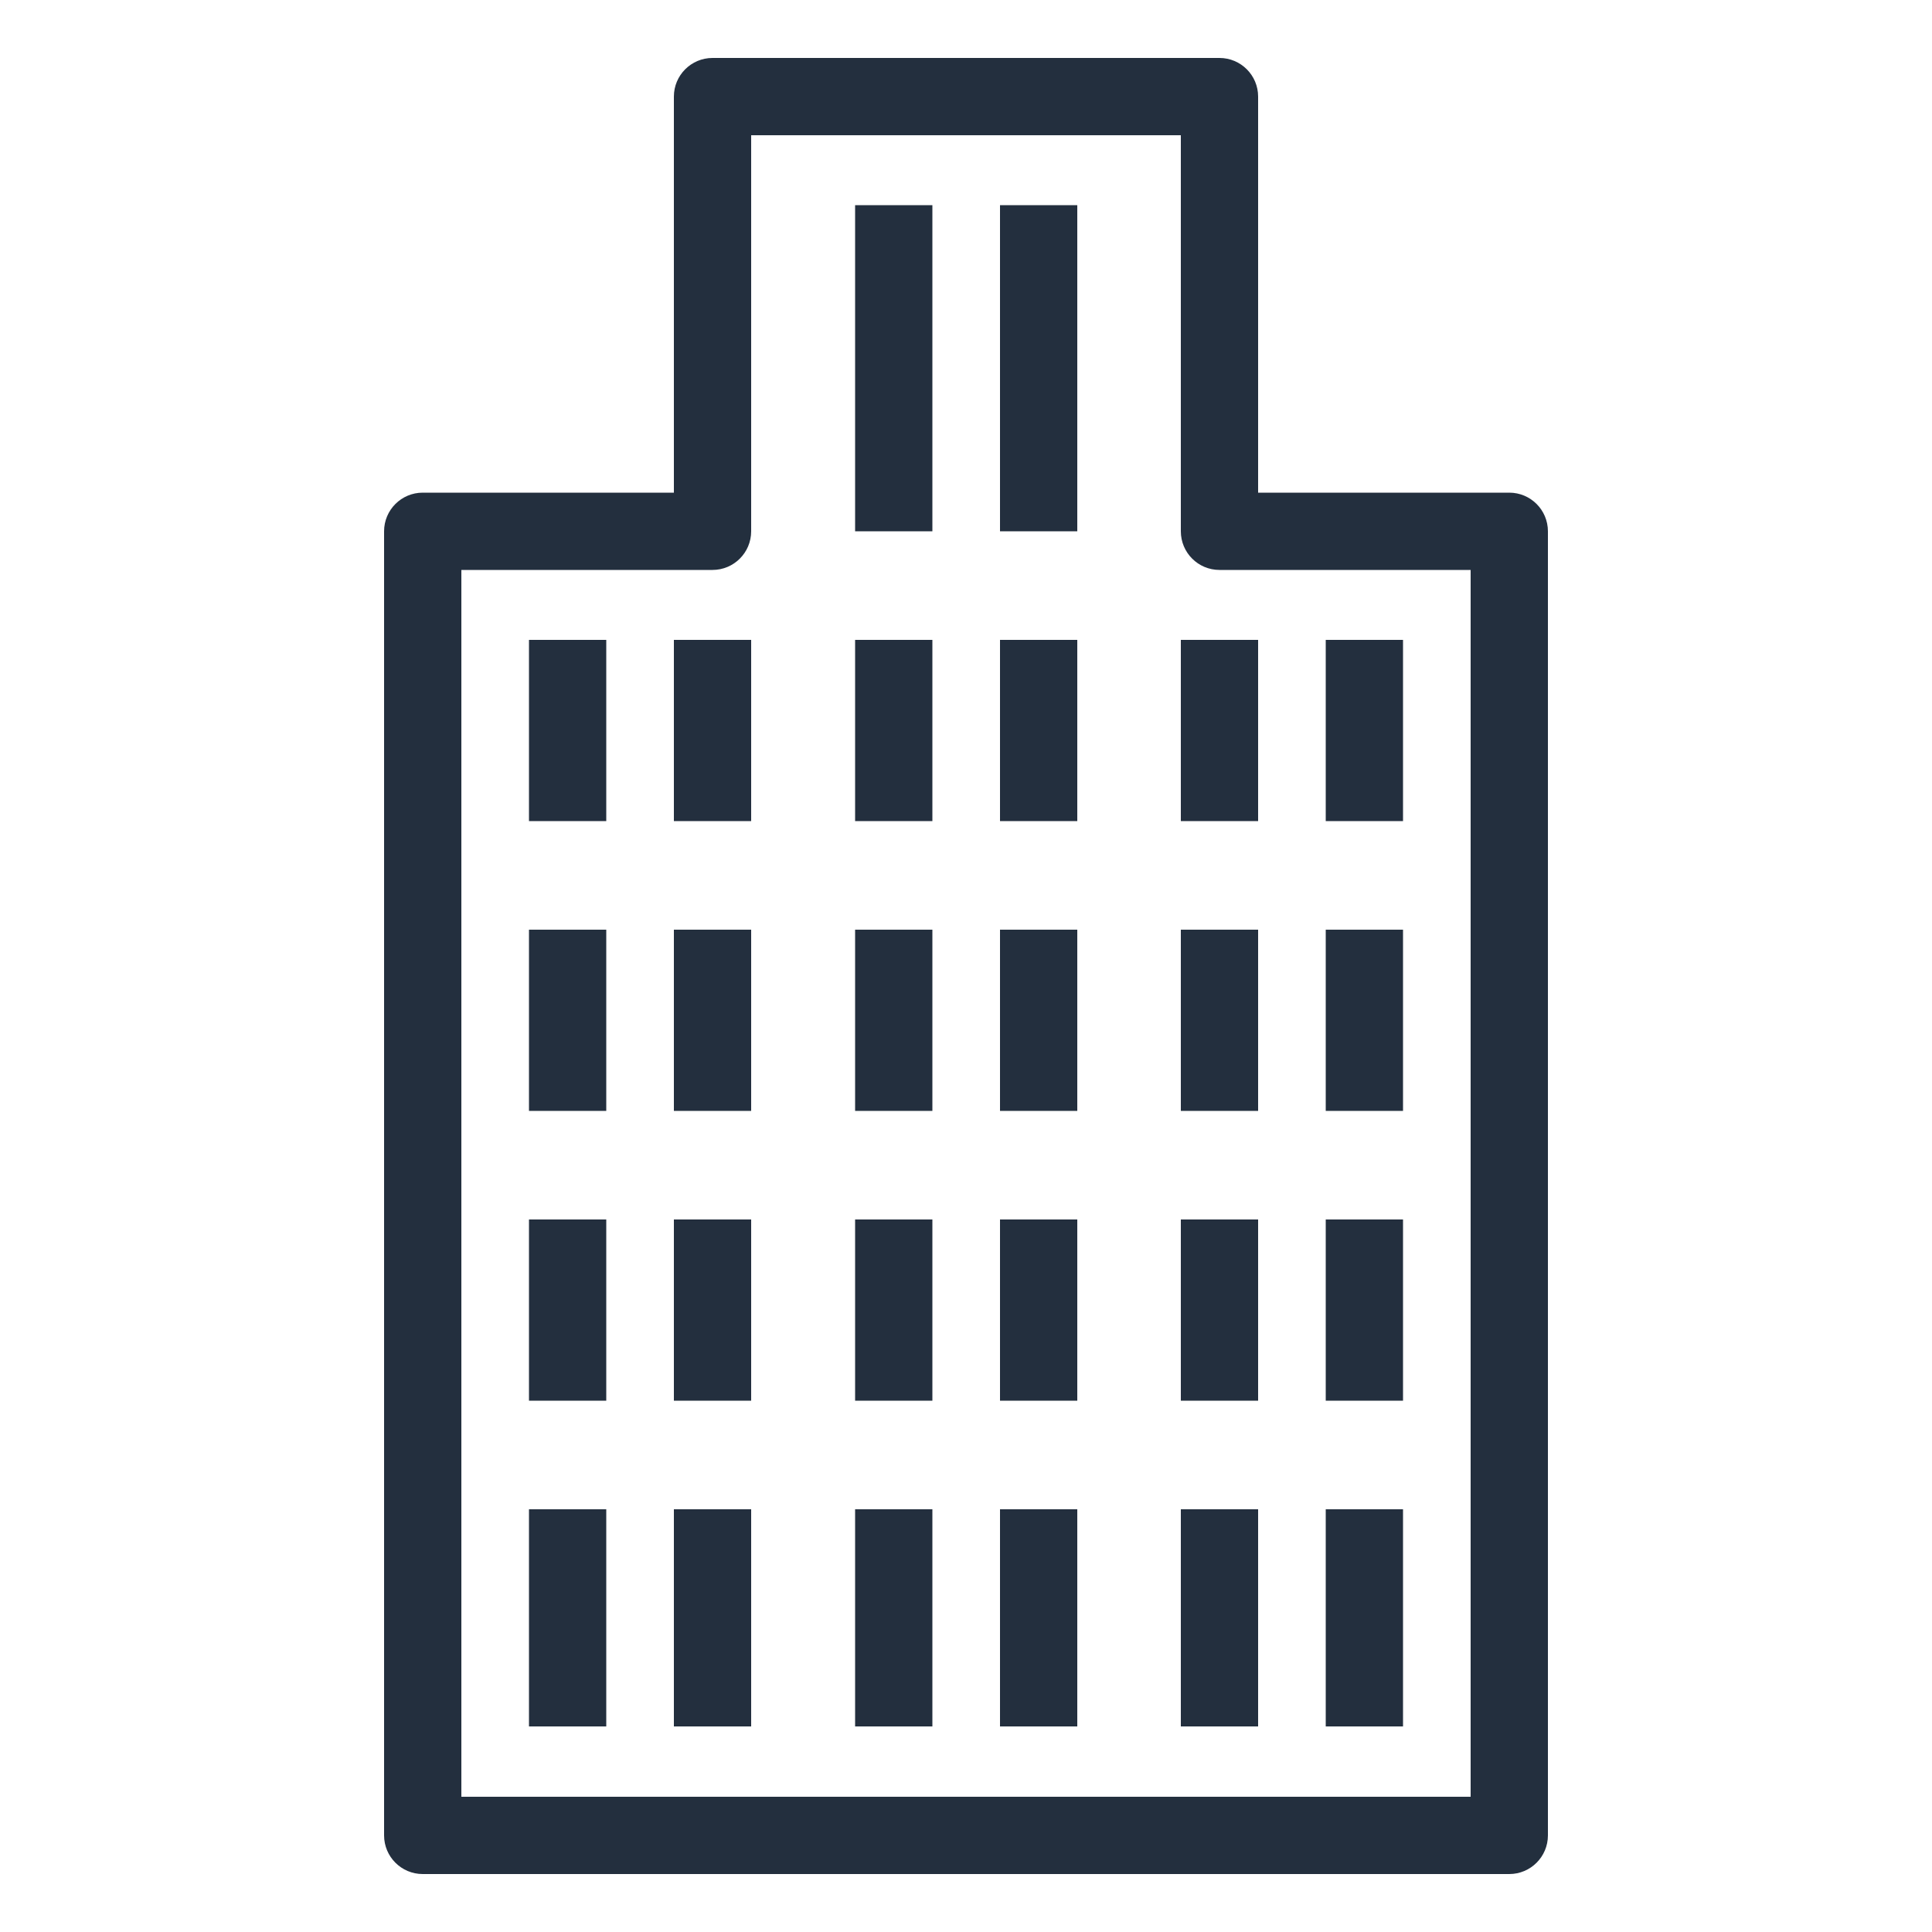
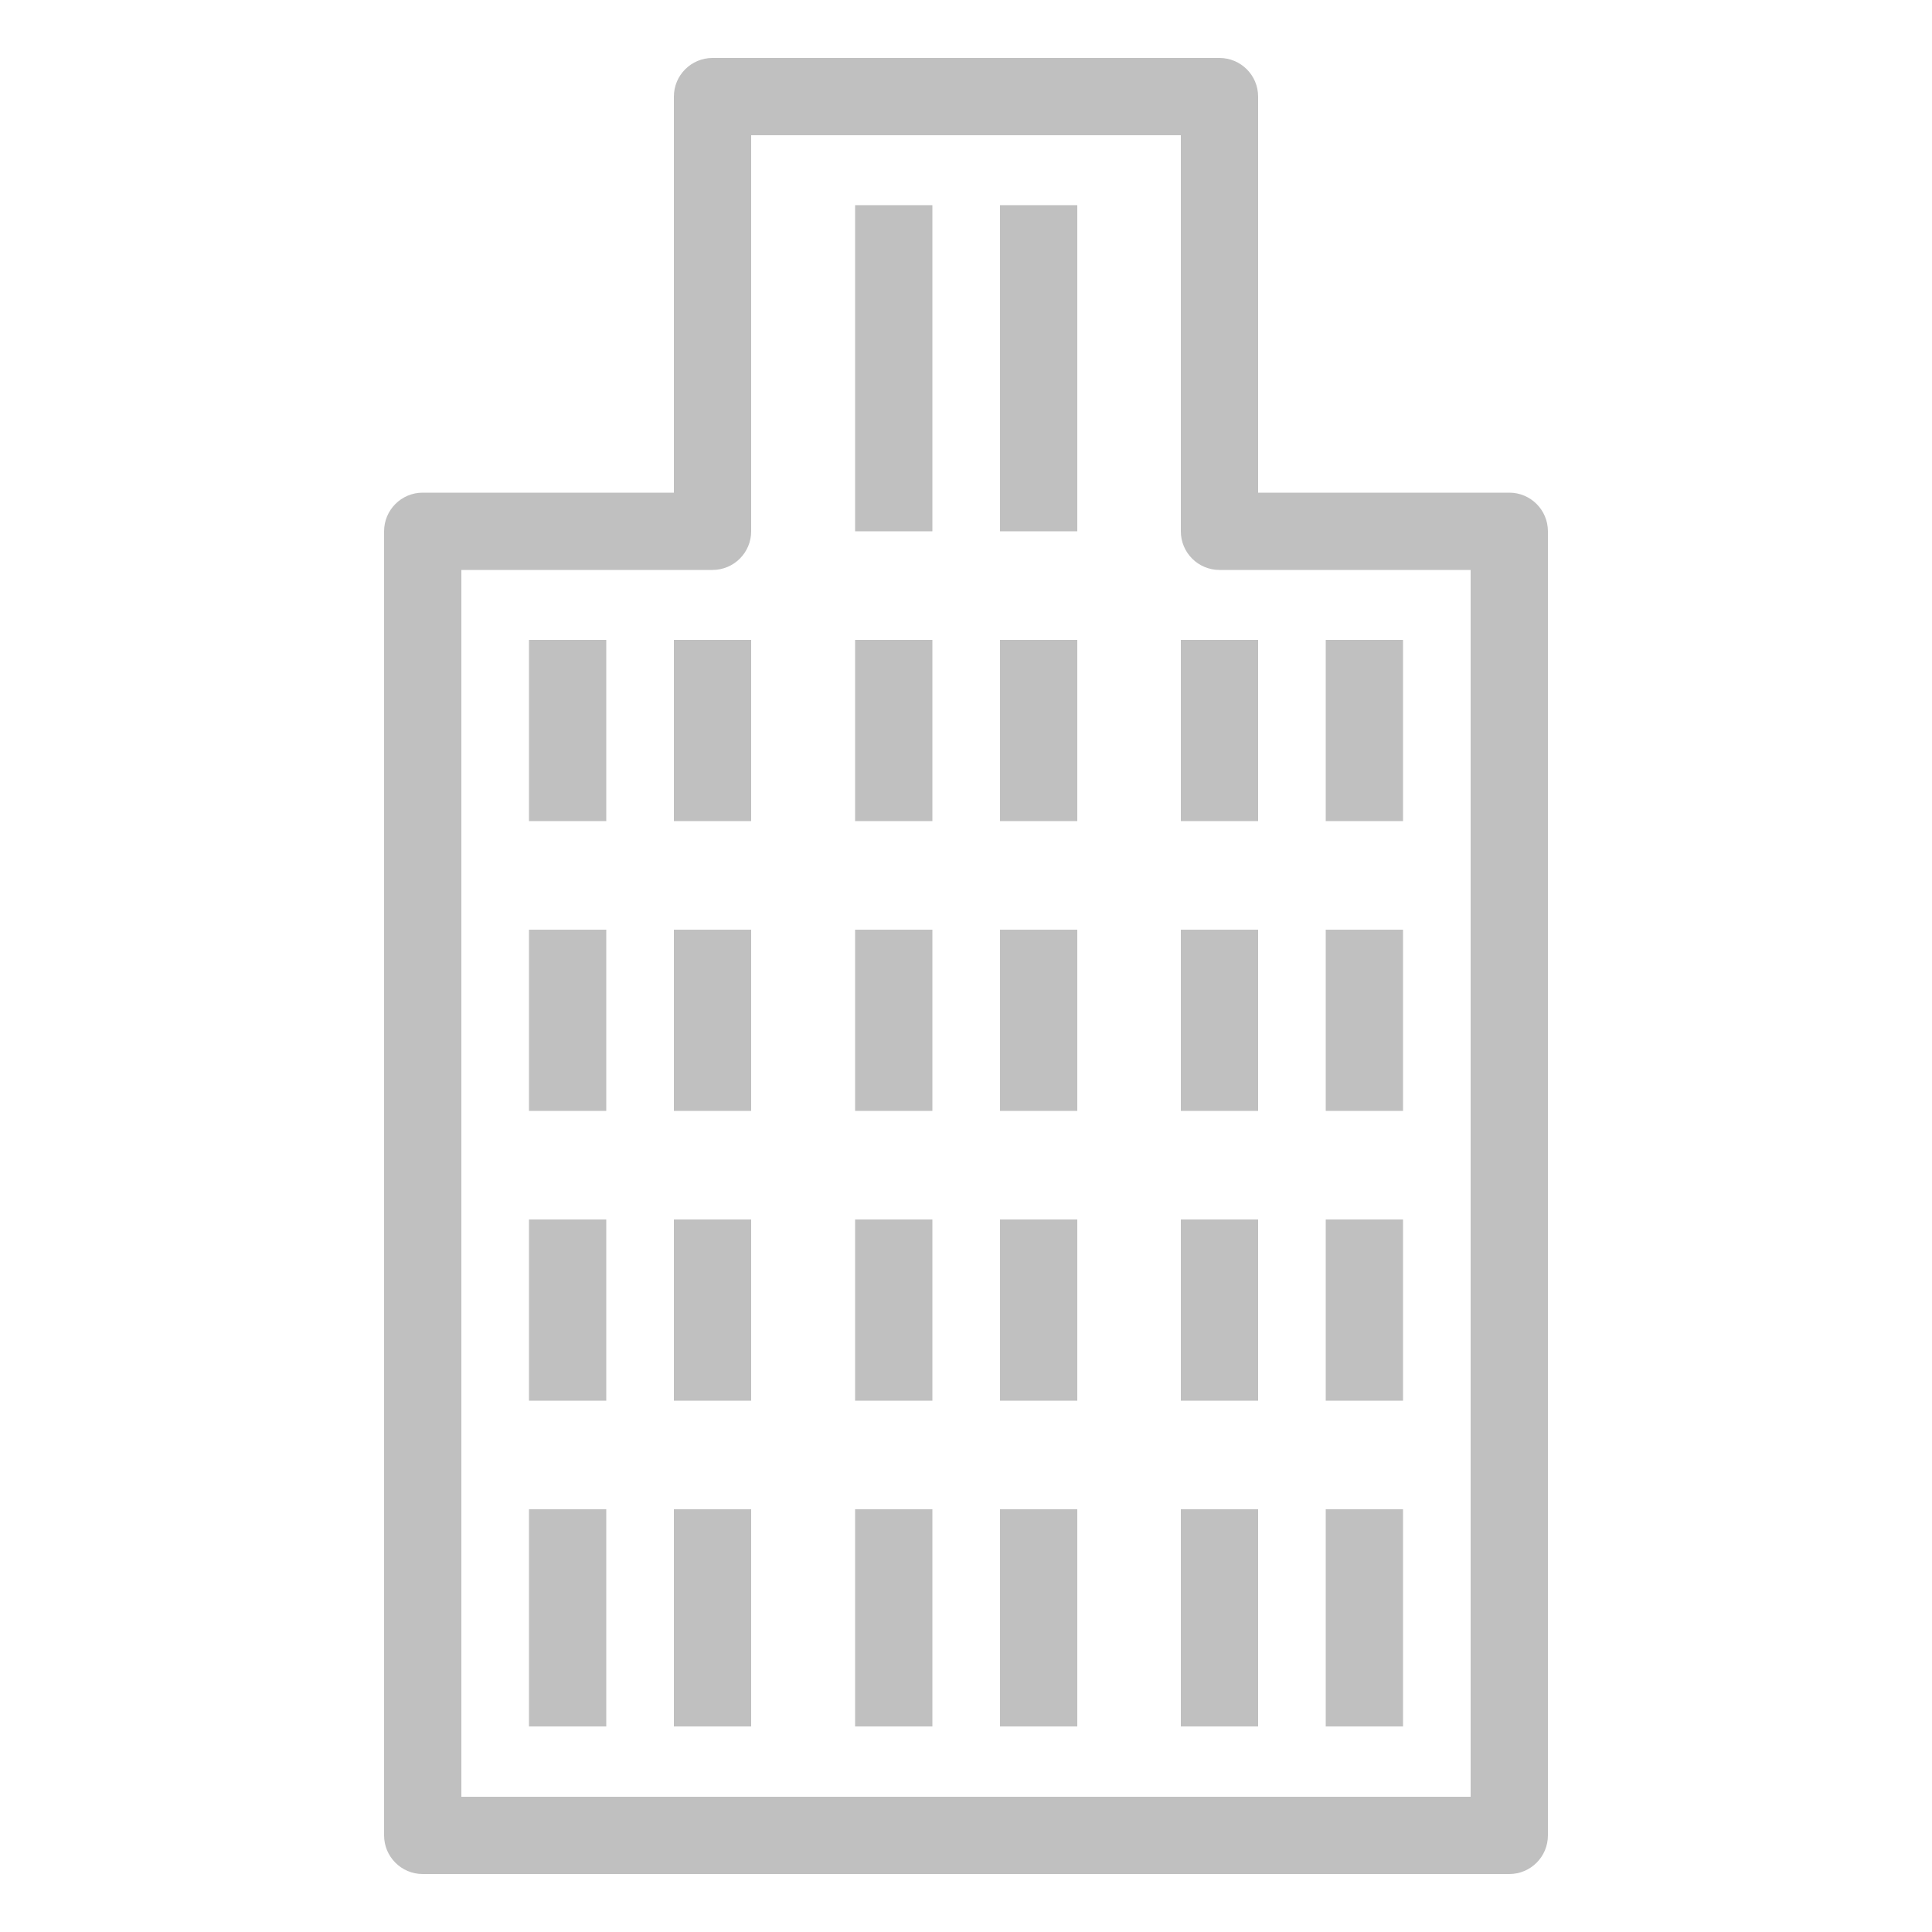
<svg xmlns="http://www.w3.org/2000/svg" class="w-6 h-6" height="40" viewBox="0 0 50 50" width="40">
  <defs>
-     <style>.Res_Office-building_48_Dark_svg__cls-1{fill:#232f3e}</style>
+     <style>.Res_Office-building_48_Dark_svg__cls-1{fill:#c0c0c0}</style>
  </defs>
  <g id="Res_Office-building_48_Dark_svg__Working">
    <path class="Res_Office-building_48_Dark_svg__cls-1" d="M39.06 48.5H10.94a1 1 0 01-1-1V13.75a1 1 0 011-1h6.5V2.5a1 1 0 011-1h13.12a1 1 0 011 1v10.25h6.5a1 1 0 011 1V47.5a1 1 0 01-1 1zm-27.12-2h26.12V14.75h-6.5a1 1 0 01-1-1V3.5H19.44v10.25a1 1 0 01-1 1h-6.5z" />
    <path class="Res_Office-building_48_Dark_svg__cls-1" d="M22.13 5.31h2v8.44h-2zM25.88 5.31h2v8.44h-2zM17.44 16.56h2v4.69h-2zM17.44 24.06h2v4.69h-2zM17.44 31.56h2v4.69h-2zM17.44 39.06h2v5.62h-2zM13.69 16.56h2v4.69h-2zM13.69 24.06h2v4.69h-2zM13.69 31.56h2v4.69h-2zM13.69 39.06h2v5.62h-2zM22.13 16.56h2v4.69h-2zM22.13 24.06h2v4.69h-2zM22.13 31.56h2v4.69h-2zM22.13 39.06h2v5.62h-2zM25.88 16.56h2v4.69h-2zM25.88 24.06h2v4.69h-2zM25.88 31.56h2v4.69h-2zM25.88 39.06h2v5.62h-2zM30.56 16.56h2v4.69h-2zM30.56 24.06h2v4.69h-2zM30.56 31.56h2v4.69h-2zM30.56 39.06h2v5.62h-2zM34.31 16.56h2v4.69h-2zM34.31 24.06h2v4.69h-2zM34.31 31.56h2v4.69h-2zM34.31 39.06h2v5.62h-2z" />
  </g>
</svg>
